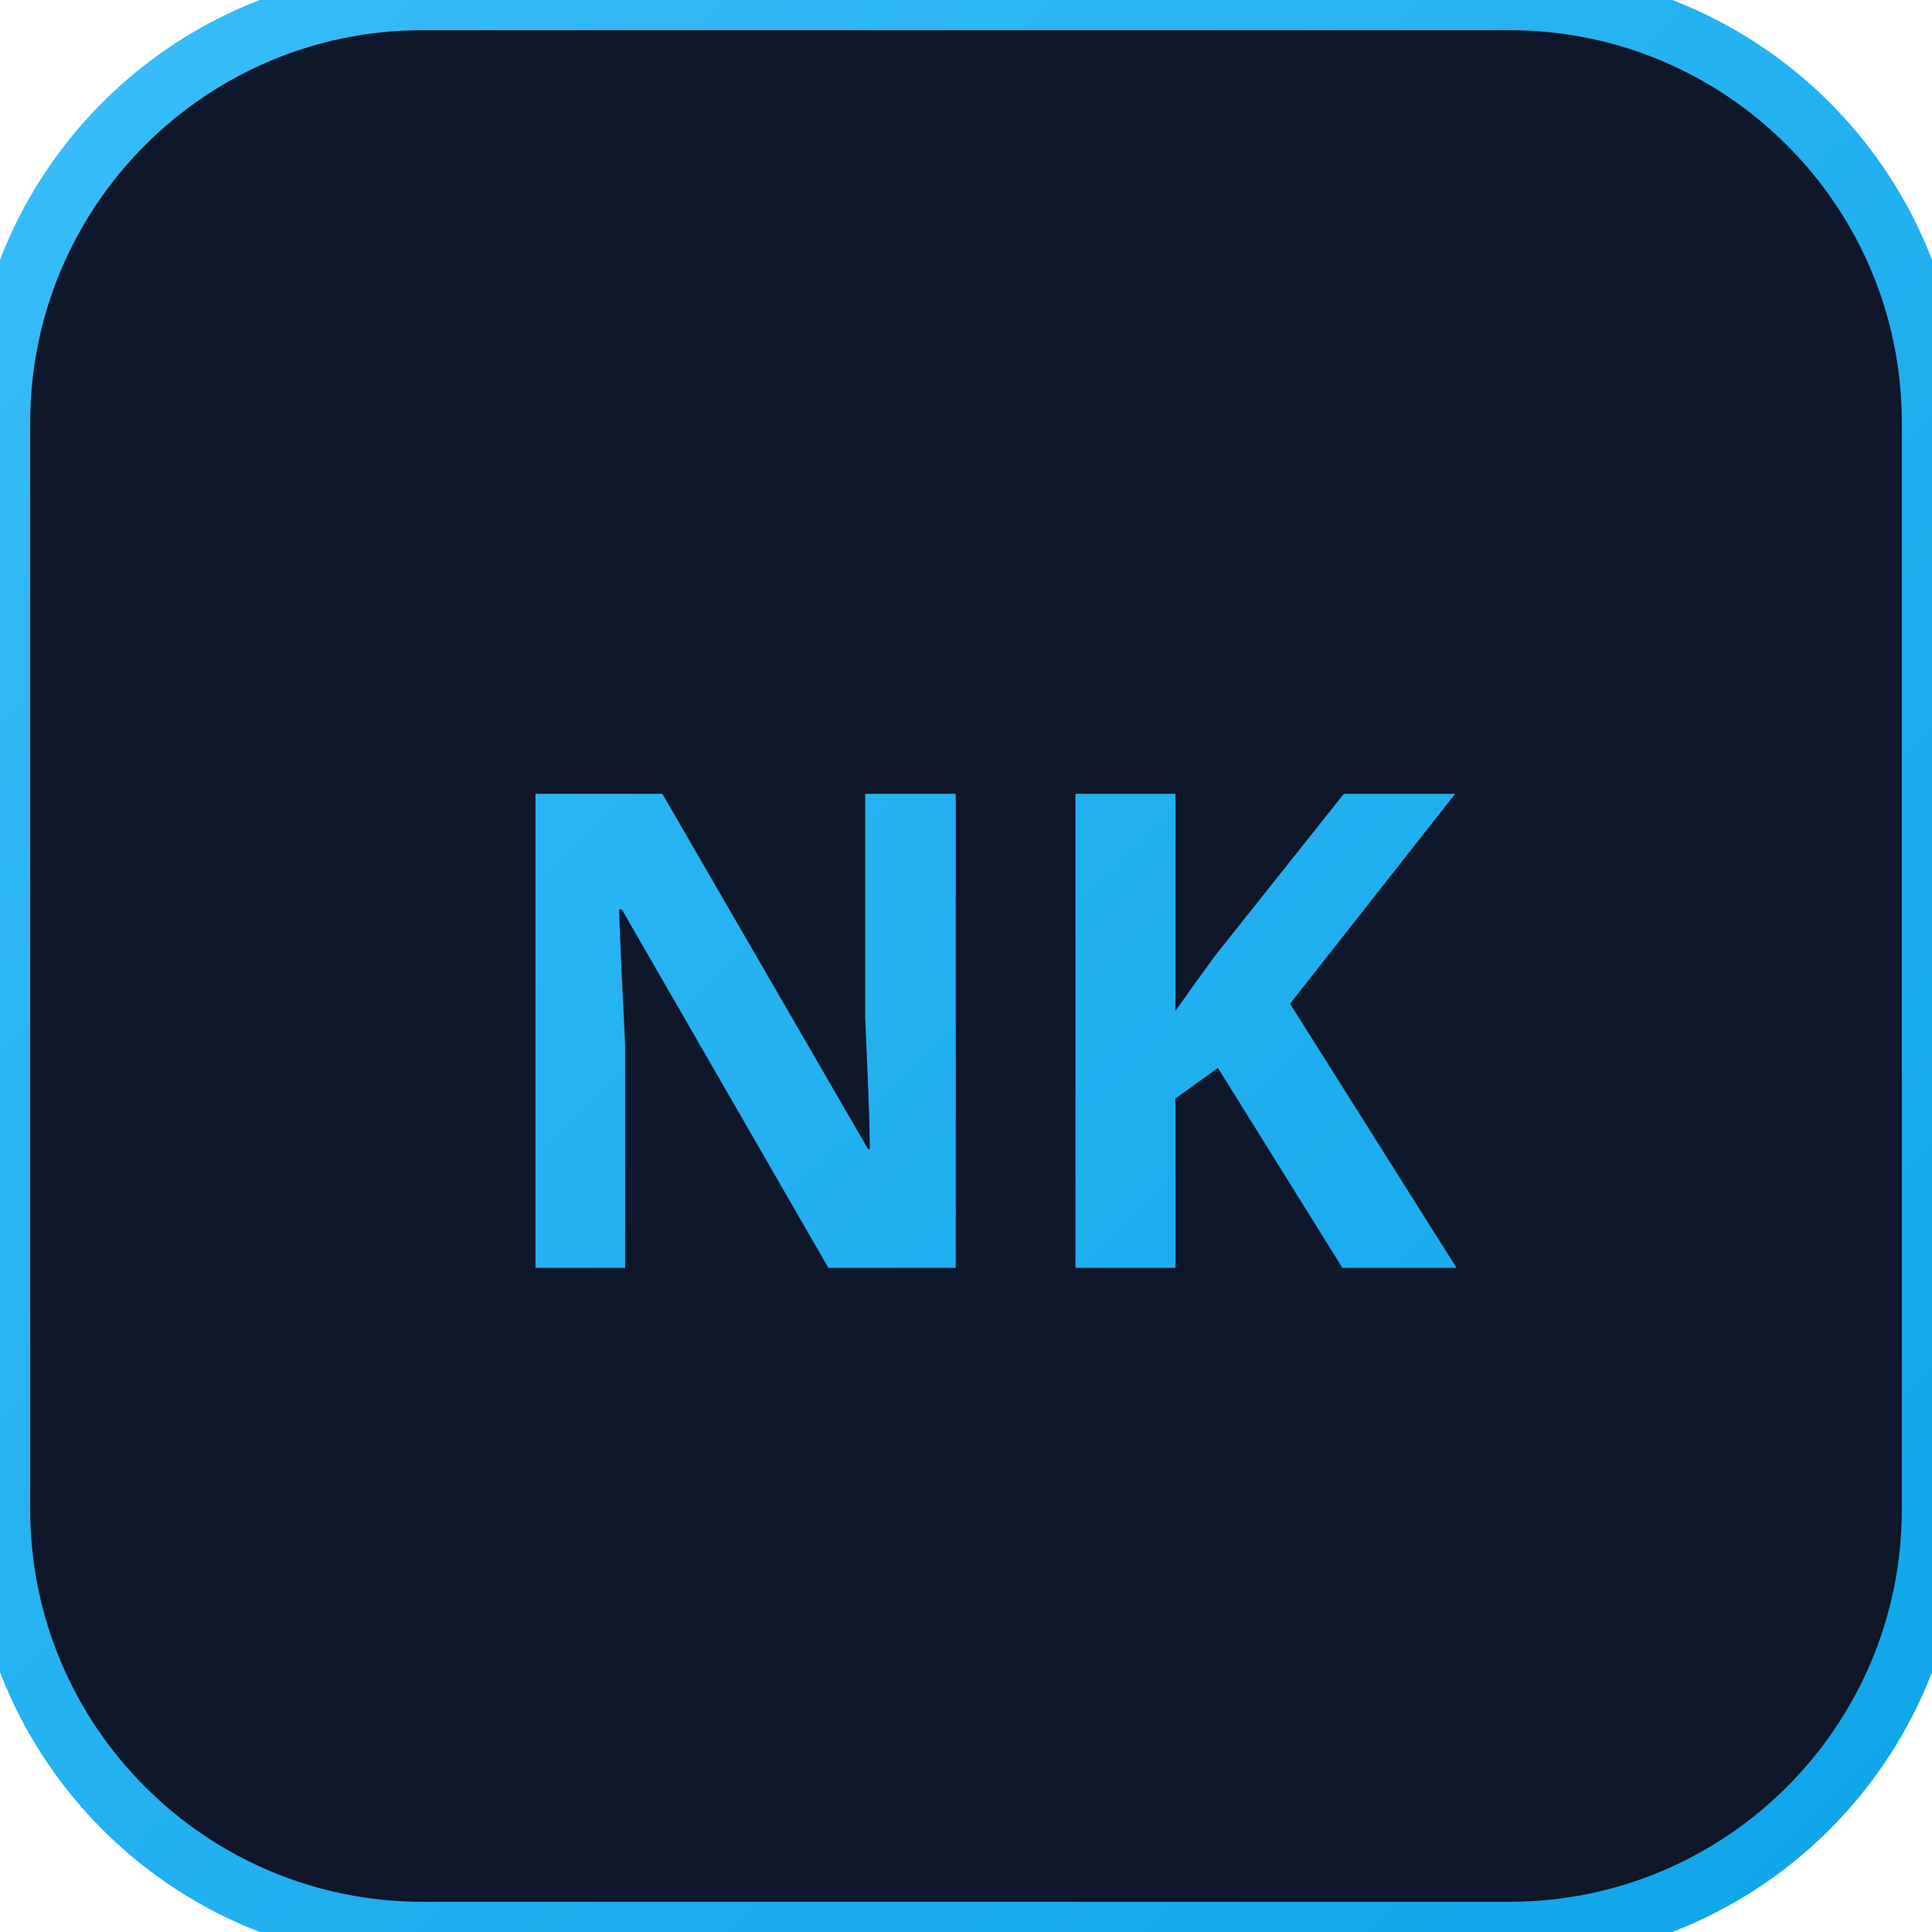
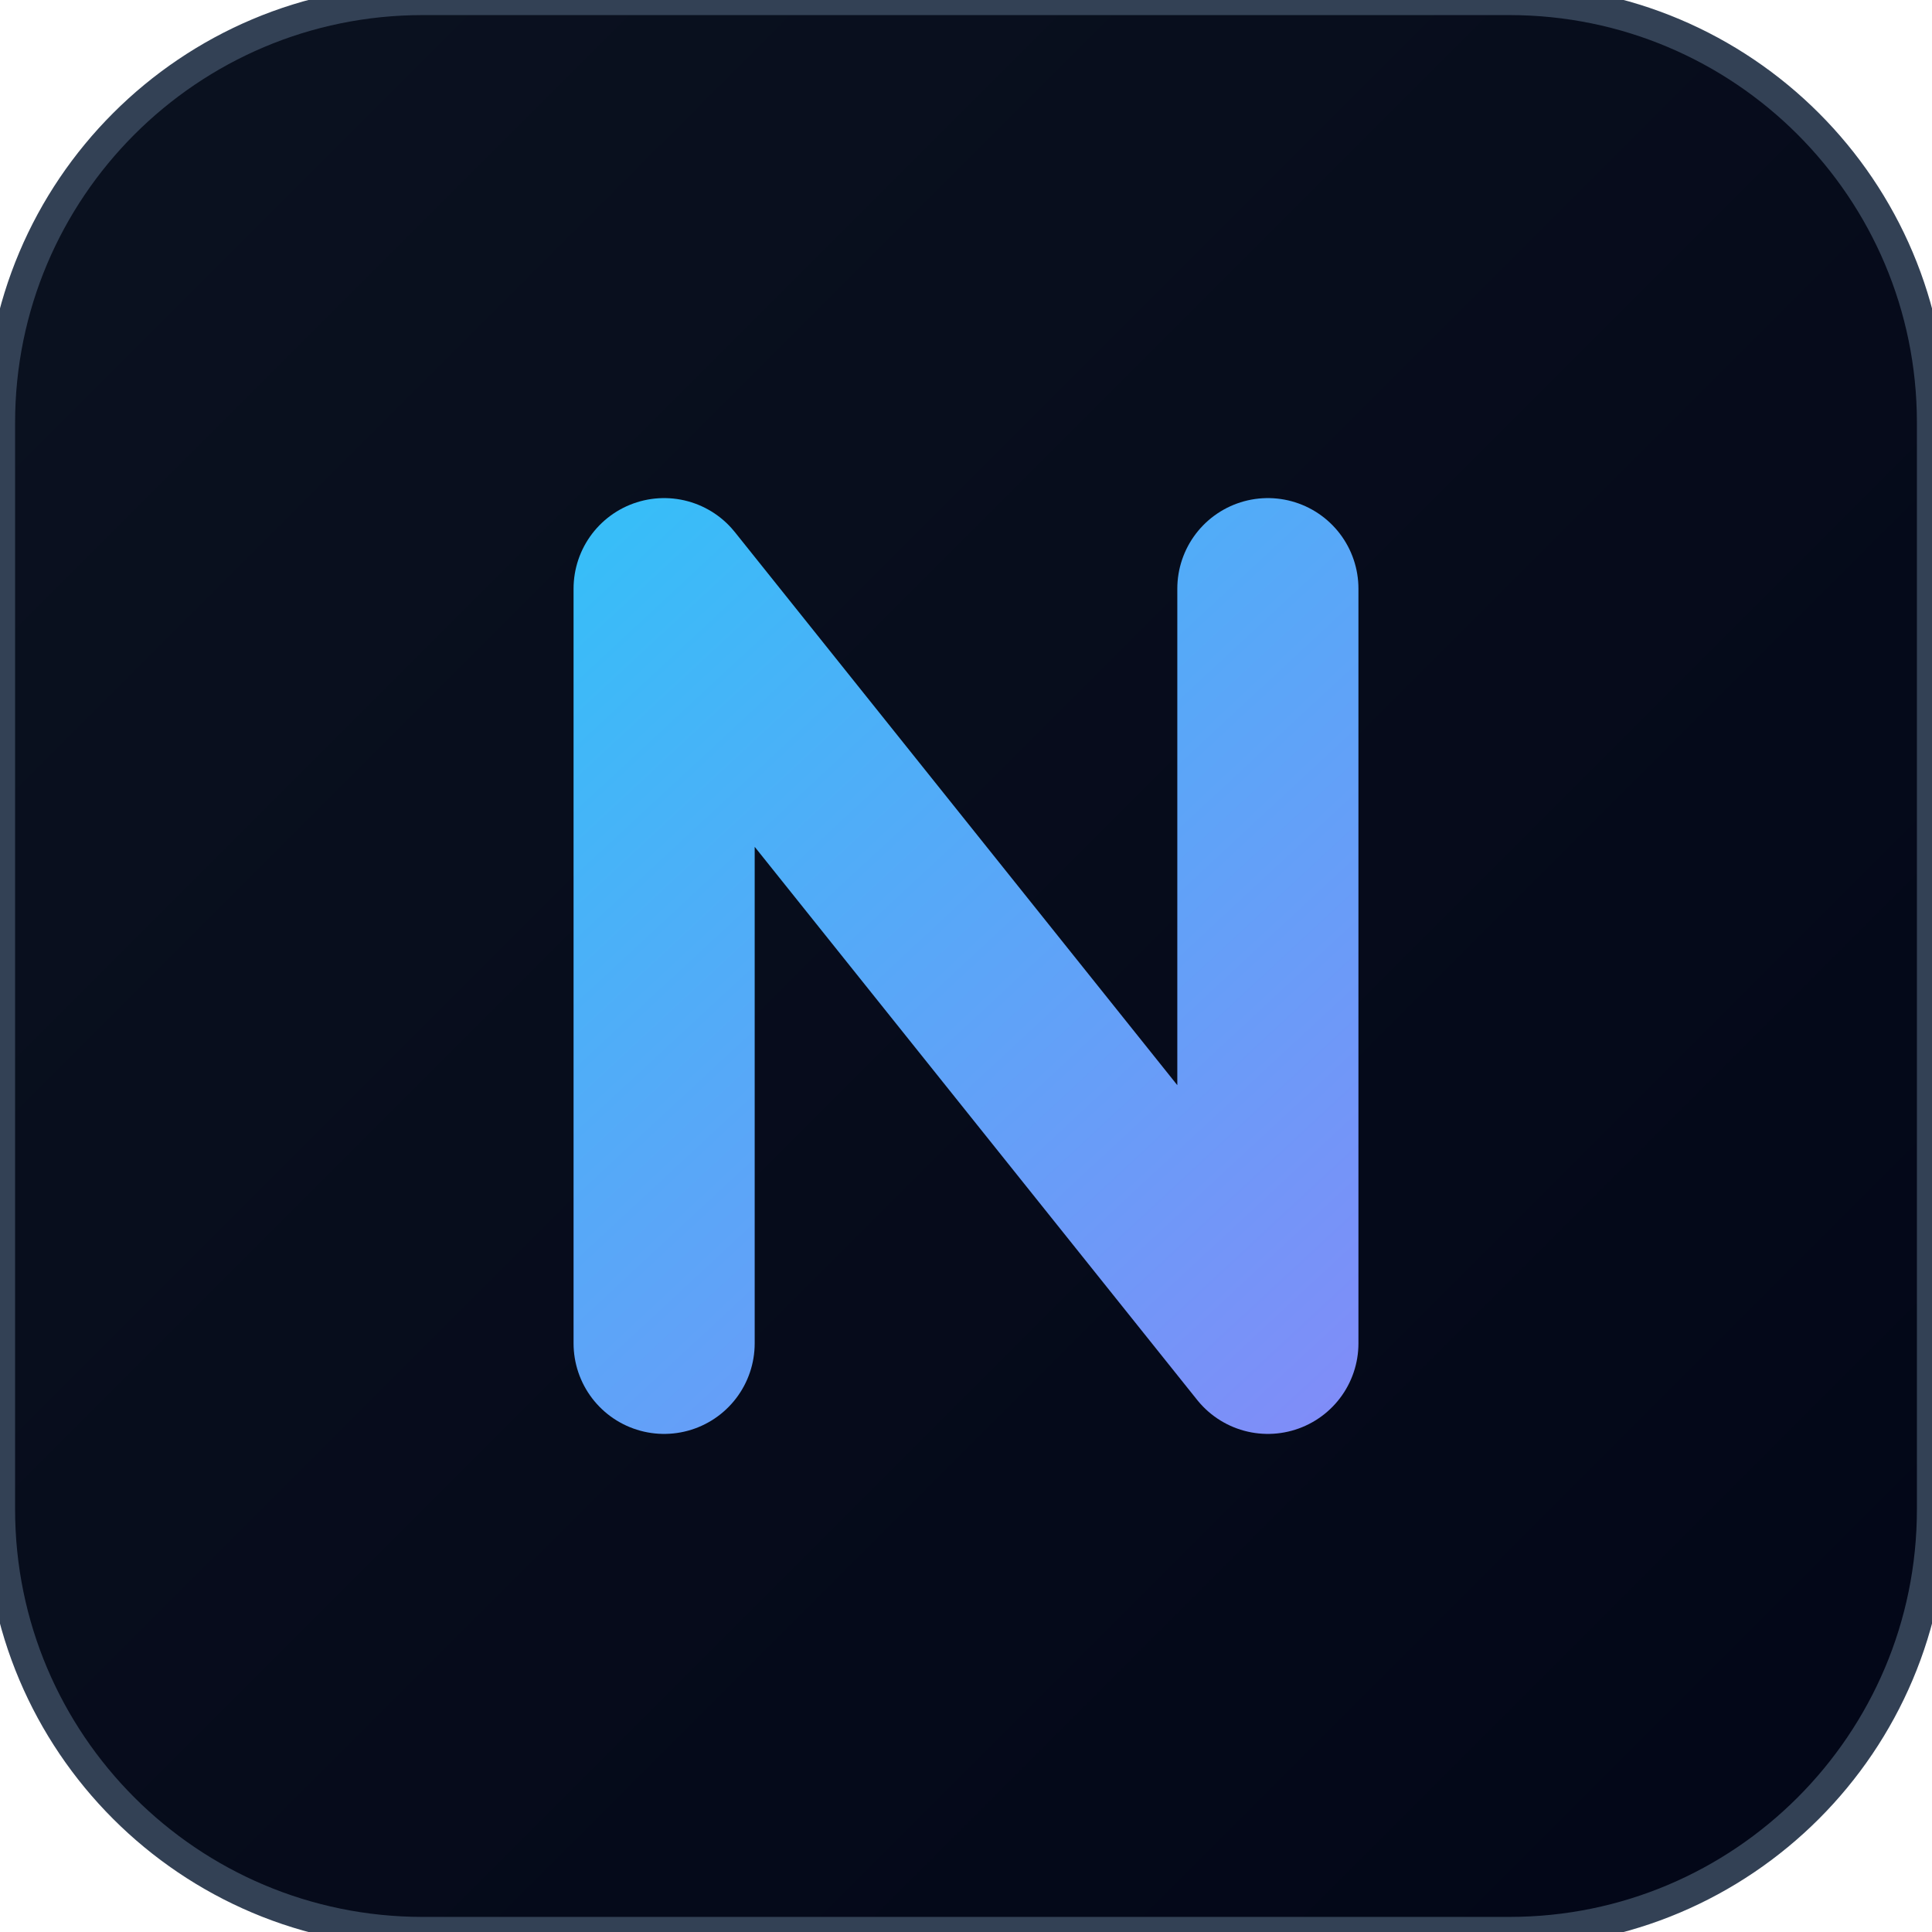
<svg xmlns="http://www.w3.org/2000/svg" viewBox="0 0 64 64" fill="none" aria-hidden="true">
  <defs>
-     <linearGradient id="nk" x1="0" y1="0" x2="64" y2="64" gradientUnits="userSpaceOnUse">
+     <linearGradient id="nk-s" x1="20" y1="18" x2="46" y2="46" gradientUnits="userSpaceOnUse">
      <stop stop-color="#38bdf8" />
-       <stop offset="1" stop-color="#0ea5e9" />
+       <stop offset="1" stop-color="#818cf8" />
+     </linearGradient>
+     <linearGradient id="nk-b" x1="0" y1="0" x2="64" y2="64" gradientUnits="userSpaceOnUse">
+       <stop stop-color="#0b1220" />
+       <stop offset="1" stop-color="#020617" />
    </linearGradient>
  </defs>
-   <rect width="64" height="64" rx="14" fill="#0f172a" stroke="url(#nk)" stroke-width="2" />
-   <text x="32" y="42" text-anchor="middle" font-family="Segoe UI, system-ui, sans-serif" font-size="22" font-weight="800" fill="url(#nk)">NK</text>
+   <rect width="64" height="64" rx="14" fill="url(#nk-b)" stroke="#334155" />
+   <path d="M22 44.5V19.5l20 25v-25" stroke="url(#nk-s)" stroke-width="6" stroke-linecap="round" stroke-linejoin="round" />
</svg>
